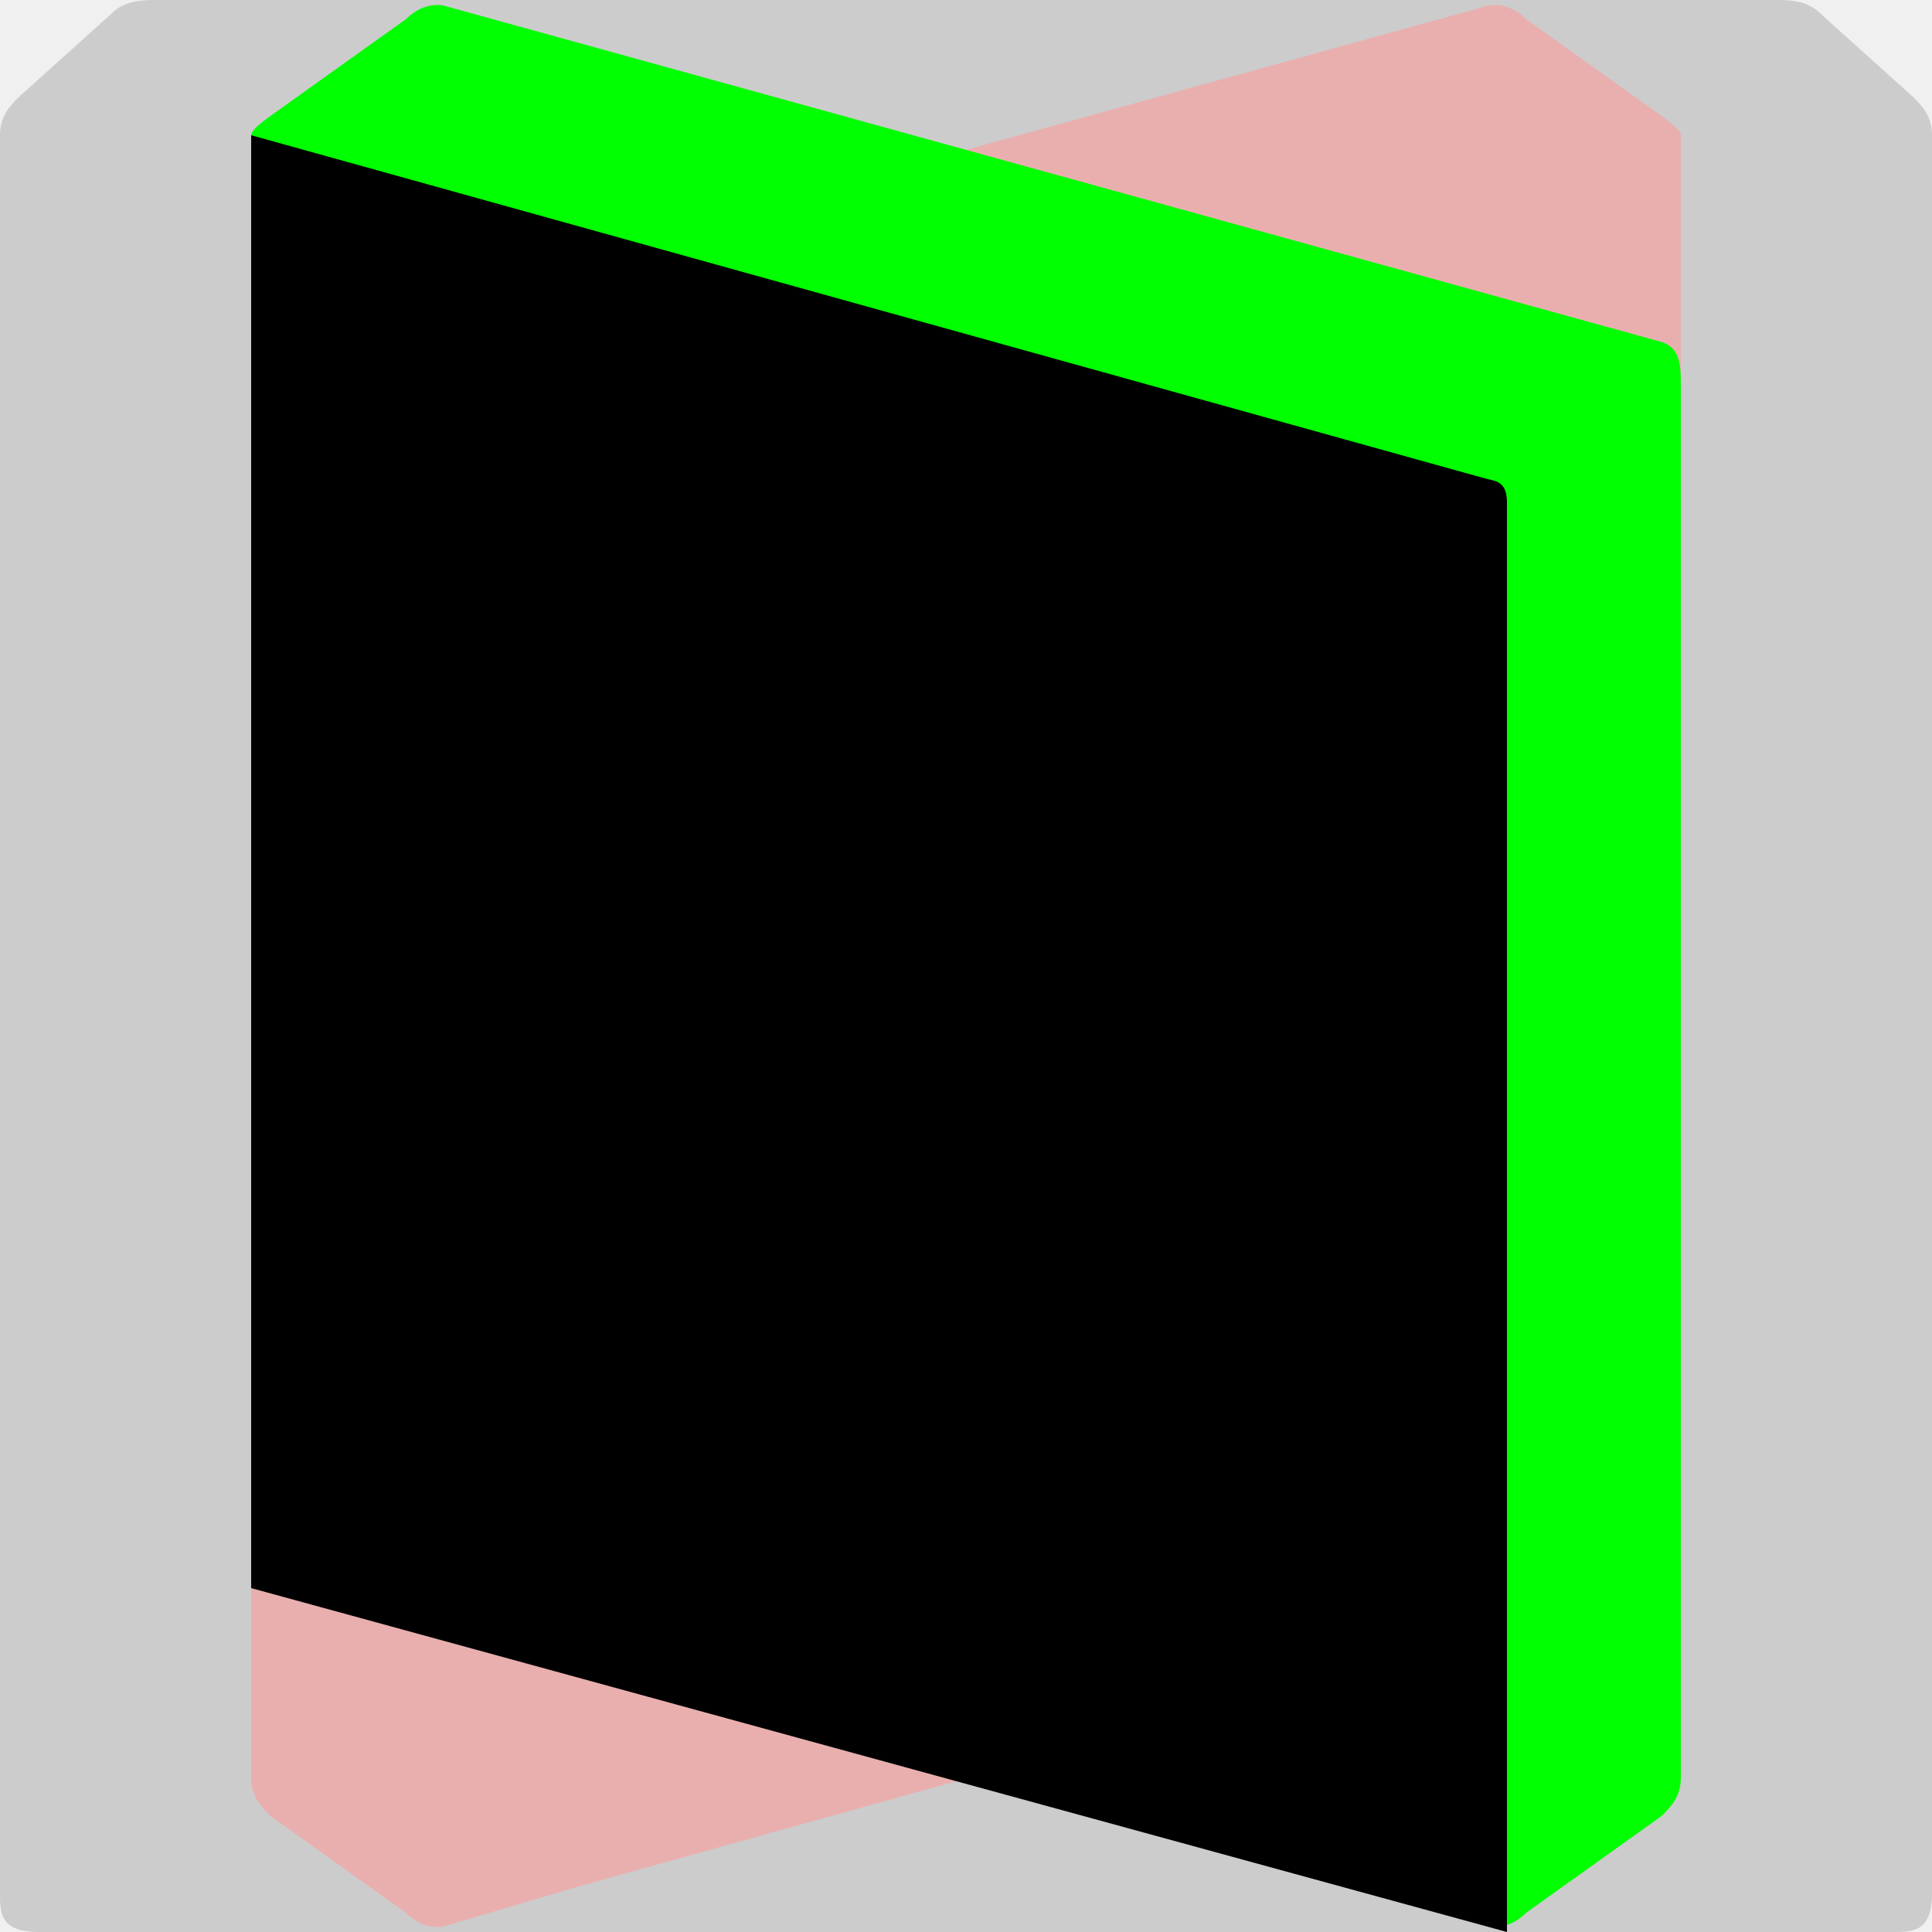
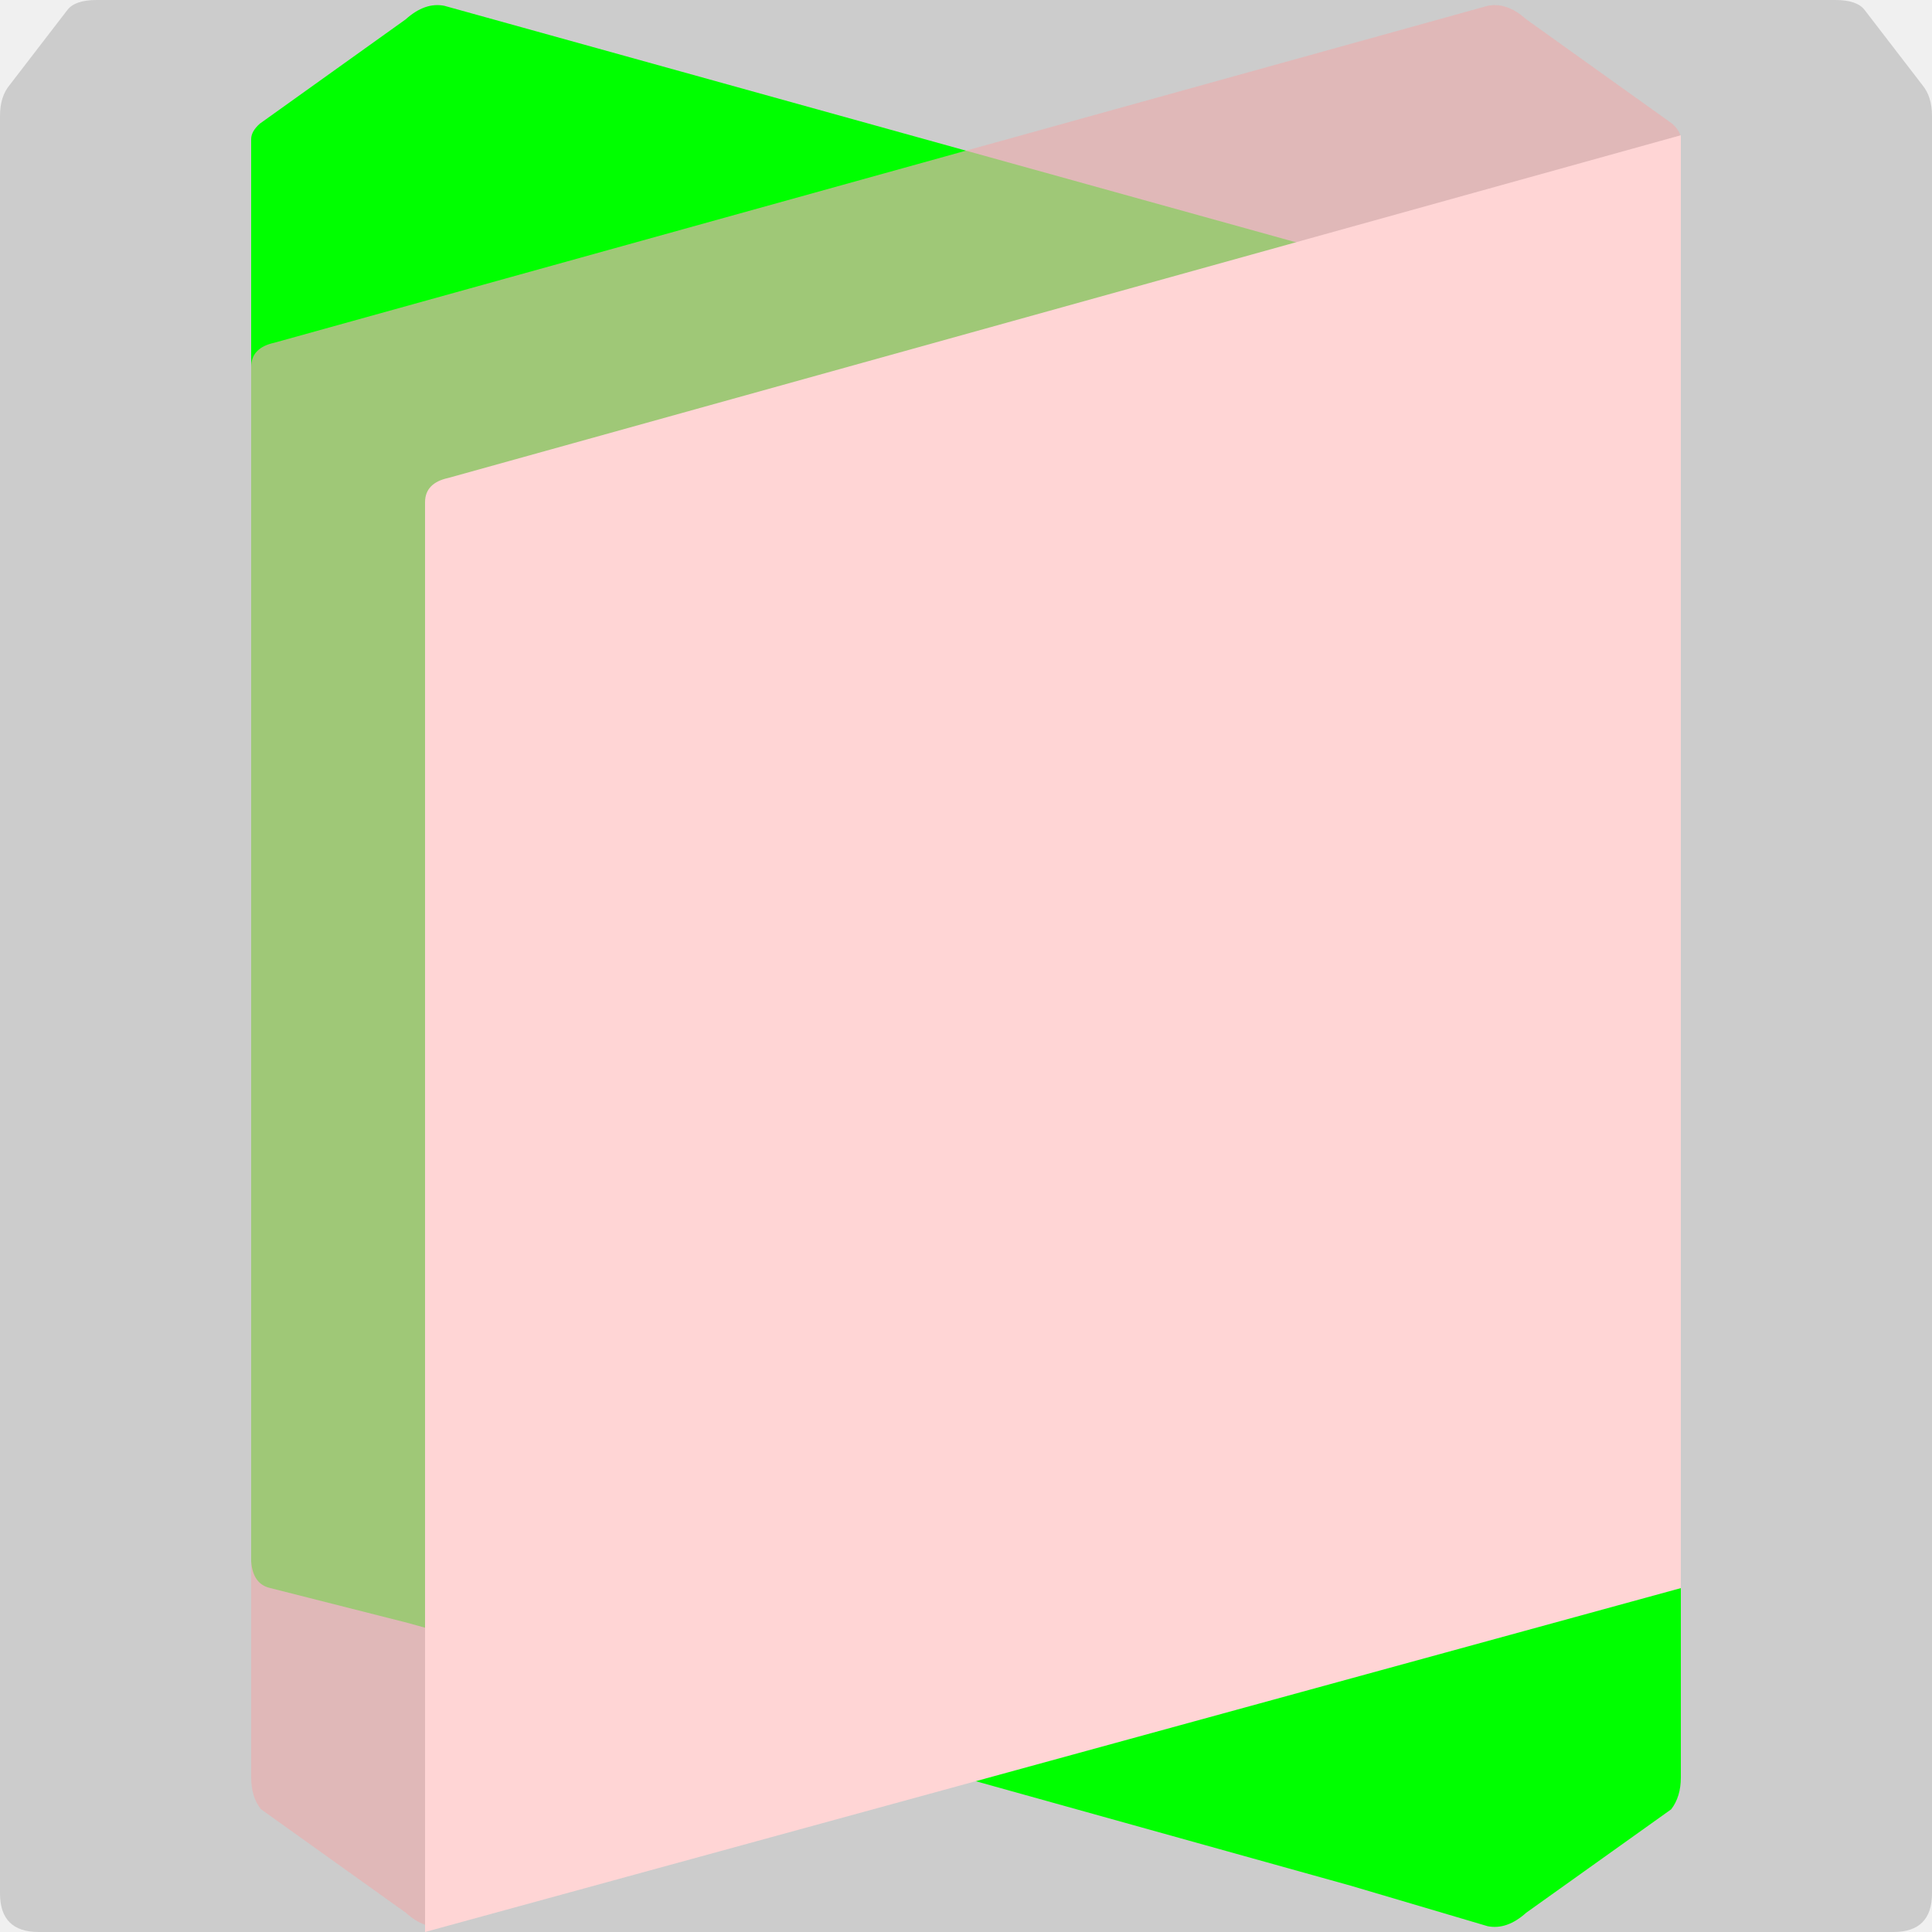
<svg xmlns="http://www.w3.org/2000/svg" width="100" height="100" viewBox="0 0 100 100" version="1.1" id="svg1" xml:space="preserve">
  <defs id="defs1" />
+   <g id="g22" transform="matrix(5.89093,-1.665828,-1.665828,-5.89093,48.72378,734.9583)" style="display:none">
+     <path style="fill:none;stroke:#0000ff;stroke-width:0.006;stroke-linecap:square;stroke-linejoin:miter;stroke-miterlimit:4;stroke-dasharray:none;stroke-opacity:0.5" d="m 24.004,101 v 1.004" id="path19" />
+     <path style="fill:none;stroke:#ff0000;stroke-width:0.006;stroke-linecap:butt;stroke-linejoin:miter;stroke-miterlimit:4;stroke-dasharray:none;stroke-opacity:0.5" d="m 24.004,102.004 c 0.554,0 1.004,-0.449 1.004,-1.004" id="path20" />
+     <path style="fill:none;stroke:#ff0000;stroke-width:0.006;stroke-linecap:square;stroke-linejoin:miter;stroke-miterlimit:4;stroke-dasharray:none;stroke-opacity:0.5" d="m 24.004,101 h 1.004" id="path21" />
+     <g x="0" y="0" id="g19" transform="matrix(0.00552427,0,0,0.00552427,24.16212,101.9597)">
+       <rect style="fill:#333333;fill-opacity:0.5;stroke-width:0" x="-18.88" y="-7.46" width="43.76" height="13.46" id="rect19" />
+       <text xml:space="preserve" style="text-align:start;writing-mode:lr-tb;direction:ltr;text-anchor:start;opacity:0.68;fill:#ffd5d5" x="2" y="2" id="text19">
+         <tspan style="font-style:normal;font-weight:normal;font-size:10px;line-height:125%;text-align:center;letter-spacing:0;word-spacing:0;text-anchor:middle;fill:#ffffff;fill-opacity:1;stroke:none" id="tspan19" x="2" y="2">0.27 mm</tspan>
+       </text>
+     </g>
+     <g x="0" y="0" id="g21" transform="matrix(0.00552427,0,0,0.00552427,24.70579,101.7209)">
+       <rect style="fill:#337f33;fill-opacity:0.5;stroke-width:0" x="-15.465" y="-7.46" width="36.93" height="13.46" id="rect21" />
+       <text xml:space="preserve" style="text-align:start;writing-mode:lr-tb;direction:ltr;text-anchor:start;opacity:0.68;fill:#ffd5d5" x="2" y="2" id="text21">
+         <tspan style="font-style:normal;font-weight:normal;font-size:10px;line-height:125%;text-align:center;letter-spacing:0;word-spacing:0;text-anchor:middle;fill:#ffffff;fill-opacity:1;stroke:none" id="tspan21" x="2" y="2">90.00 °</tspan>
+       </text>
+     </g>
+   </g>
  <g id="layer1">
-     <path d="M 1, 5 C 0.5,5.5 0,6 0,7 L 0, 10 C 0, 10 0, 10 0, 10 L 0, 90 C 0, 90 0, 90 0,90 L 0,98 C 0 , 99 0,100 2, 100 L 10, 100 C 10,100 10,100 10, 100 L 90, 100 C 90, 100 90, 100 90,100 L 98,100 C 99, 100 100,100 100, 98 L 100, 90 C 100, 90 100, 90 100, 90 L 100, 10 C 100, 10 100, 10 100, 10 L 100, 7 C 100,6 99.5, 5.5 99,5 L 94, 0.5 C 93.5,0.15 93,0 92,0 L 8, 0 C 7,0 6.5,0.15 6,0.5 Z" id="path0" style="display:inline;fill:#cccccc;stroke-width:0.833" />
-     <path style="display:inline;opacity:1;fill:#e9afaf;stroke-width:0.919" d="M 13, 30 C 13,30 13,30 13,30 L 13, 35 C 13, 35 13, 35 13, 35 L 13, 92 C 13, 93 13.5,93.5 14,94 L 21, 99 C 22, 100 23,99.7 23,99.7 L 30.1, 97.6 C 30.1, 97.6 30.1, 97.6 30.1, 97.6 L 78.9, 84 C 78.9, 84 78.9, 84 78.9, 84 L 86, 82.2 C 86,82.2 87,82 87,80.8 L 87, 74 C 87, 74 87, 74 87, 74 L 87, 18.2 C 87, 18.2 87, 18.2 87, 18.2 L 87, 7 C 87,6.8 86.7,6.5 86,6 L 79, 1 C 78, 0 77,0.3 77,0.3 L 14, 17.7 C 13, 18 13, 19 13,20 Z" id="path1" />
-     <path style="display:inline;opacity:1;fill:#00ff00;stroke-width:0.919" d="M 14, 6 C 13.3,6.5 13,6.8 13,7 L 13, 18.2 C 13, 18.2 13, 18.2 13, 18.2 L 13, 74 C 13, 74 13, 74 13, 74 L 13, 80.8 C 13,80.8 13,82 14,82.2 L 21.1, 84 C 21.1, 84 21.1, 84 21.1, 84 L 69.9, 97.6 C 69.9, 97.6 69.9, 97.6 69.9, 97.6 L 77, 99.7 C 77,99.7 78,100 79,99 L 86,94 C 86.5,93.5 87,93 87,92 L 87, 35 C 87, 35 87, 35 87, 35 L 87, 30 C 87, 30 87, 30 87, 30 L 87, 20 C 87,19 87,18 86,17.7 L 23, 0.3 C 23,0.3 22,0 21,1 Z" id="path5" />
+     <path d="M 0.5, 4.4 Q 0,5 0,6 L 0, 10 Q 0, 10 0, 10 L 0, 90 Q 0, 90 0,90 L 0,98 Q 0,100 2, 100 L 10, 100 Q 10,100 10, 100 L 90, 100 Q 90, 100 90,100 L 98,100 Q 100, 100 100, 98 L 100, 90 Q 100, 90 100, 90 L 100, 10 Q 100, 10 100, 10 L 100,6 Q 100,5 99.5,4.4 L 96.5, 0.5 Q 96.1,0 95,0 L 5, 0 Q 3.9,0 3.5,0.5 Z" id="path0" style="display:inline;fill:#cccccc;stroke-width:0.833" />
+     <path style="display:inline;opacity:1;fill:#00ff00;stroke-width:0.919" d="M 13.45, 6.4 Q 13,6.8 13,7.2 L 13, 18.2 Q 13, 18.2 13, 18.2 L 13, 74 Q 13, 74 13, 74 L 13, 80.8 Q 13.08,82 14,82.2 L 21.1, 84 Q 21.1, 84 21.1, 84 L 69.9, 97.6 Q 69.9, 97.6 69.9, 97.6 L 77, 99.7 Q 78,99.9 79,99 L 86.5,93.65 Q 87,93 87,92 L 87, 35 Q 87, 35 87, 35 L 87, 30 Q 87, 30 87, 30 L 87, 19 Q 87,18 85.8,17.74 L 23, 0.3 Q 22,0.1 21,1 Z" id="path5" />
+     <path style="display:inline;opacity:0.68;fill:#e9afaf;stroke-width:0.919" d="M 13, 30 Q 13,30 13,30 L 13, 35 Q 13, 35 13, 35 L 13, 92 Q 13,93 13.5,93.64 L 21, 99 Q 22,99.9 23,99.7 L 30.1, 97.6 Q 30.1, 97.6 30.1, 97.6 L 78.9, 84 Q 78.9, 84 78.9, 84 L 86, 82.2 Q 86.92,82 87,80.8 L 87, 74 Q 87, 74 87, 74 L 87, 18.2 Q 87,18.2 87,18.2 L 87, 7.2 Q 87,6.8 86.55,6.4 L 79, 1 Q 78,0.1 77,0.3 L 14.2,17.74 Q 13,18 13,19 Z" id="path1" />
  </g>
  <g id="layer2">
-     <path d="M 23,24.8 C 22.5,24.9 22,25 22,26 v 74 L 87,82.2 V 7 c 0,0 0,0 0,0 z" id="path3" style="display:none" />
-     <path d="M 0.5,5.5 C 0,6 0,6.5 0,7 v 93 H 100 V 7 c 0,-0.5 0,-1 -0.5,-1.5 z" id="path4" style="display:none;fill:#ccffaa" />
-     <path d="M 13,7 C 13,7 13,7 13,7 L 13, 82.2 L 78, 100 L 78, 26 C 78,25 77.5,24.9 77,24.8 Z" id="path9" style="display:inline" />
+     <path d="M 23.2,24.74 Q 22,25 22,26 L 22, 100 L 87, 82.2 L 87, 7 Q 87,7 87,7 Z" id="path3" style="display:inline;fill:#ffd5d5;opacity:1" />
+     <path d="M 1.5,5 Q 0,5 0,6.5 V 98 q 0,2 2,2 h 96 q 2,0 2,-2 V 6.5 Q 100,5 98.5,5 Z" id="path4" style="display:none;opacity:0.61;fill:#9dac93" />
+     <path d="m 13,7 c 0,0 0,0 0,0 v 73.8 q 0.08,1.2 1,1.4 l 63,17.5 q 0.46,0.12 1,-0.06 V 26 q 0,-1 -1.2,-1.26 z" id="path9" style="display:none;opacity:0.47;fill:#55d400" />
  </g>
</svg>
